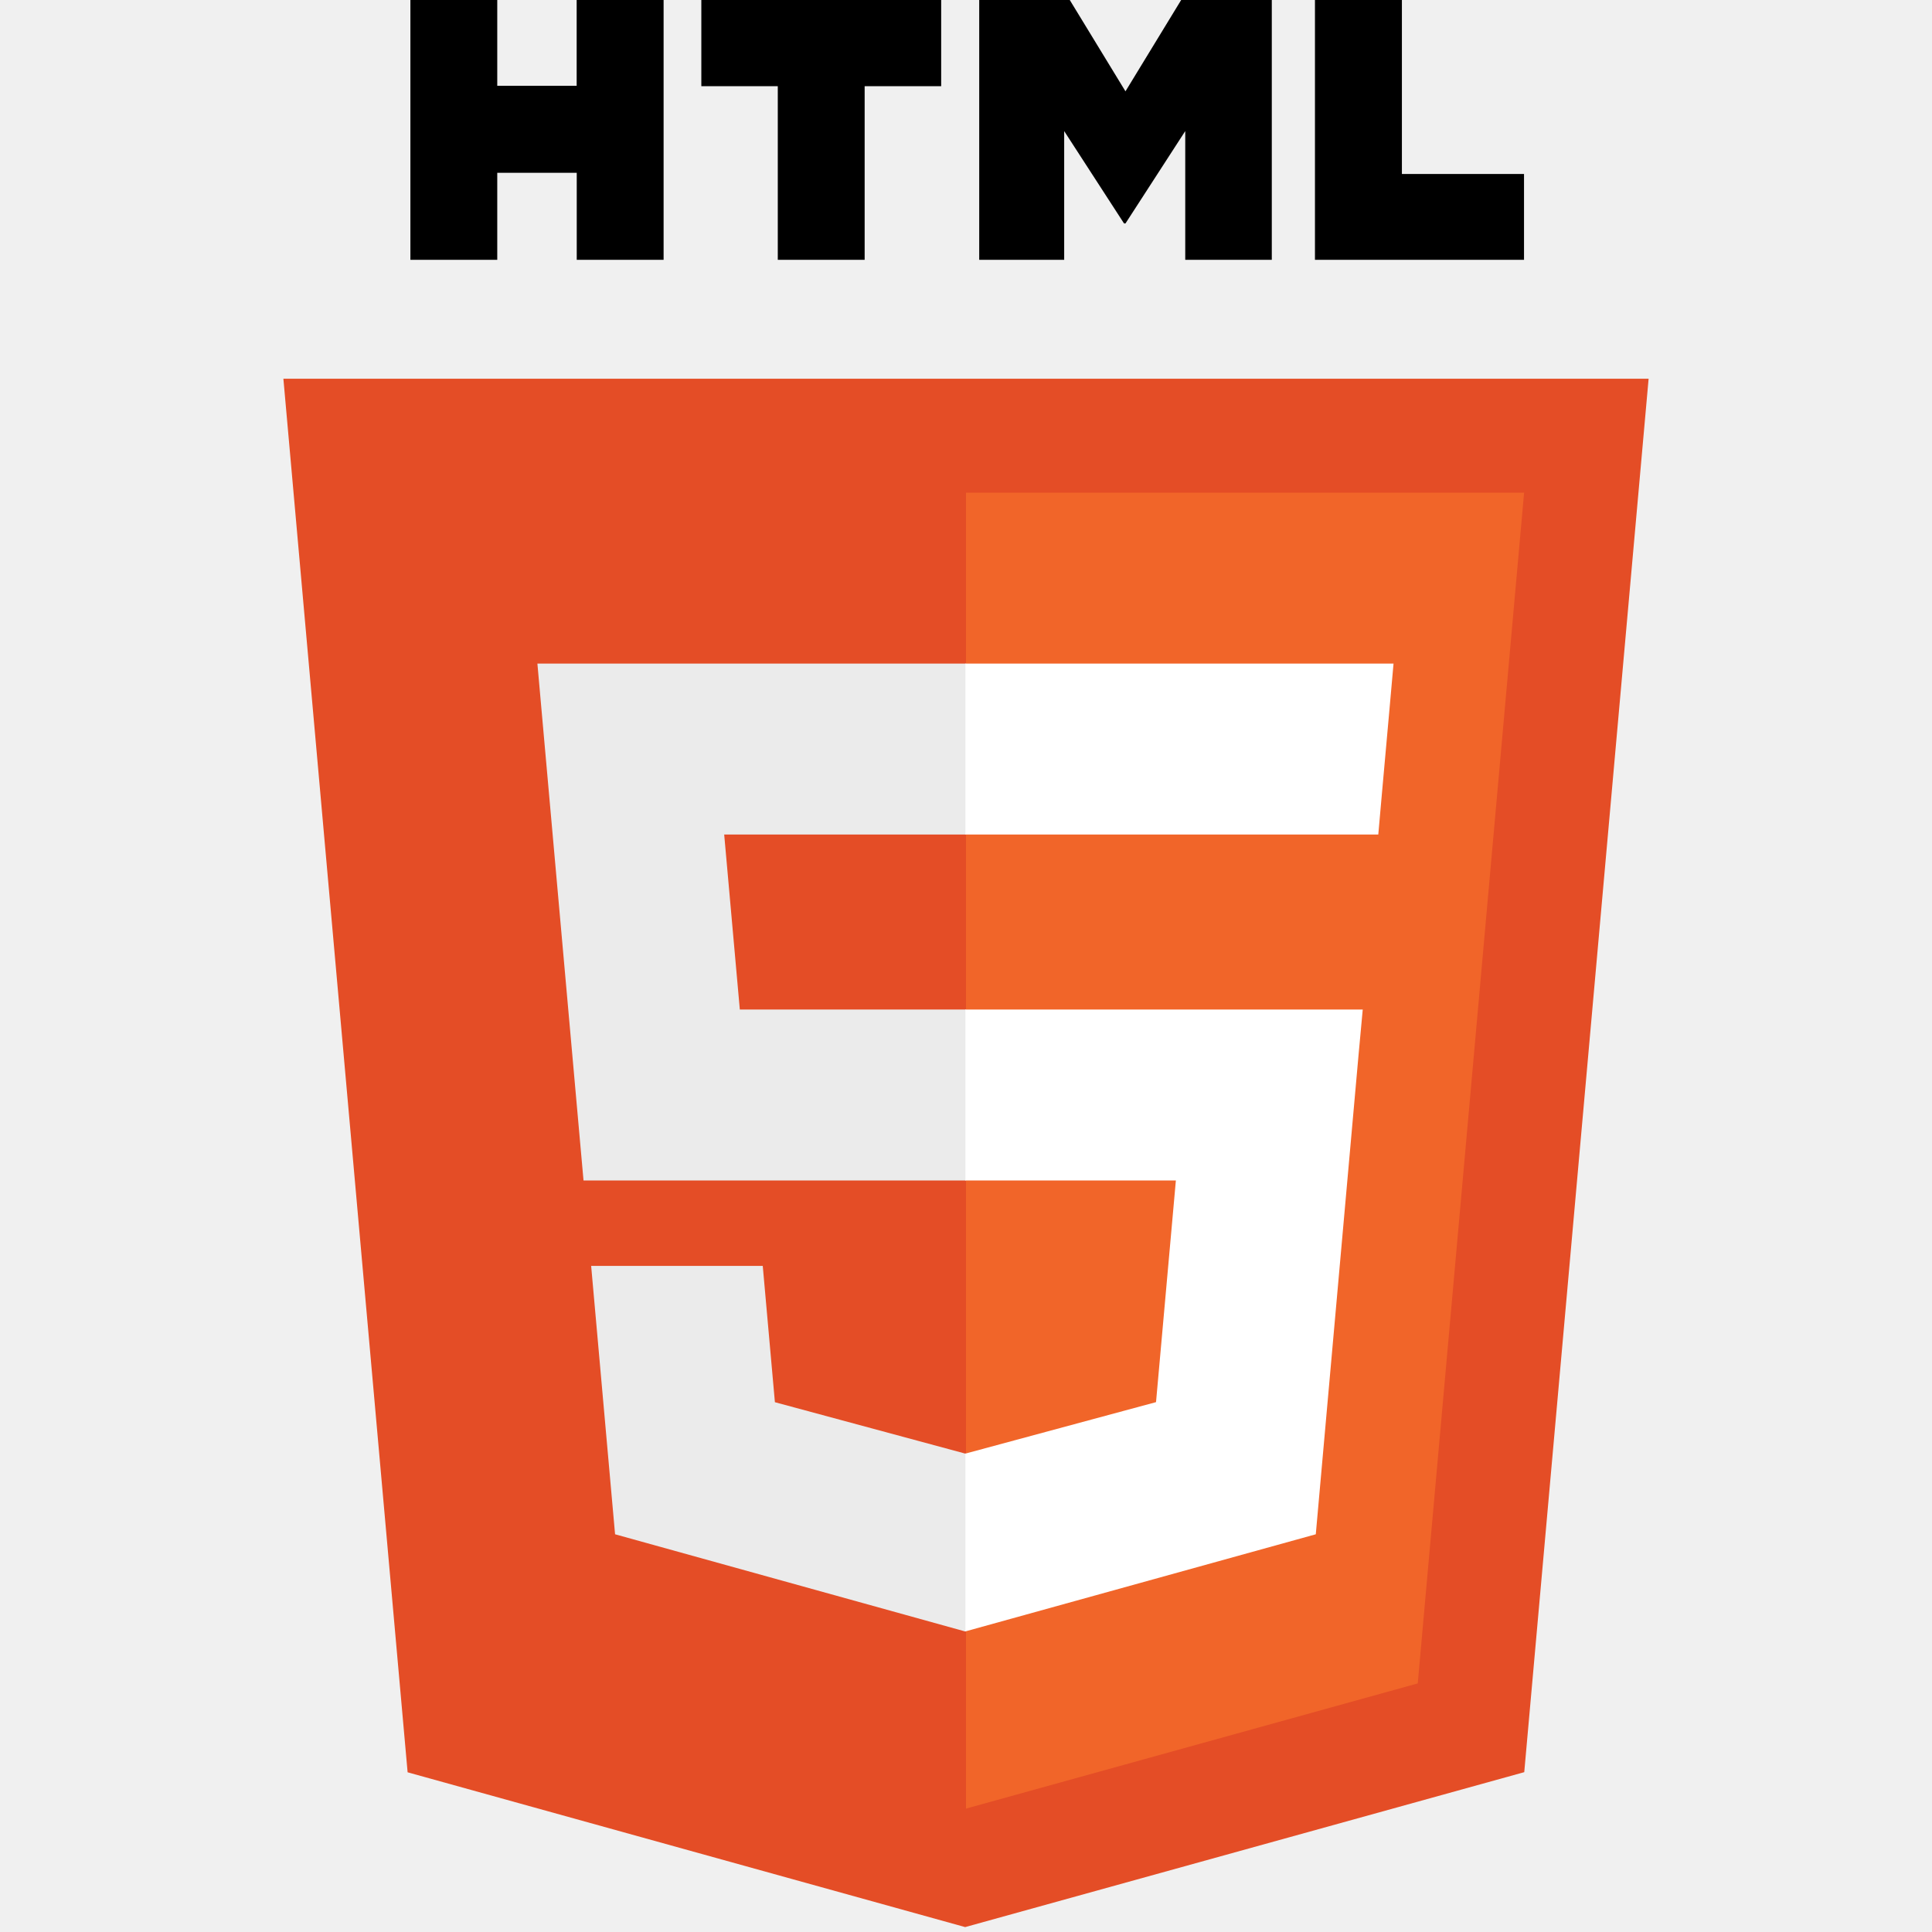
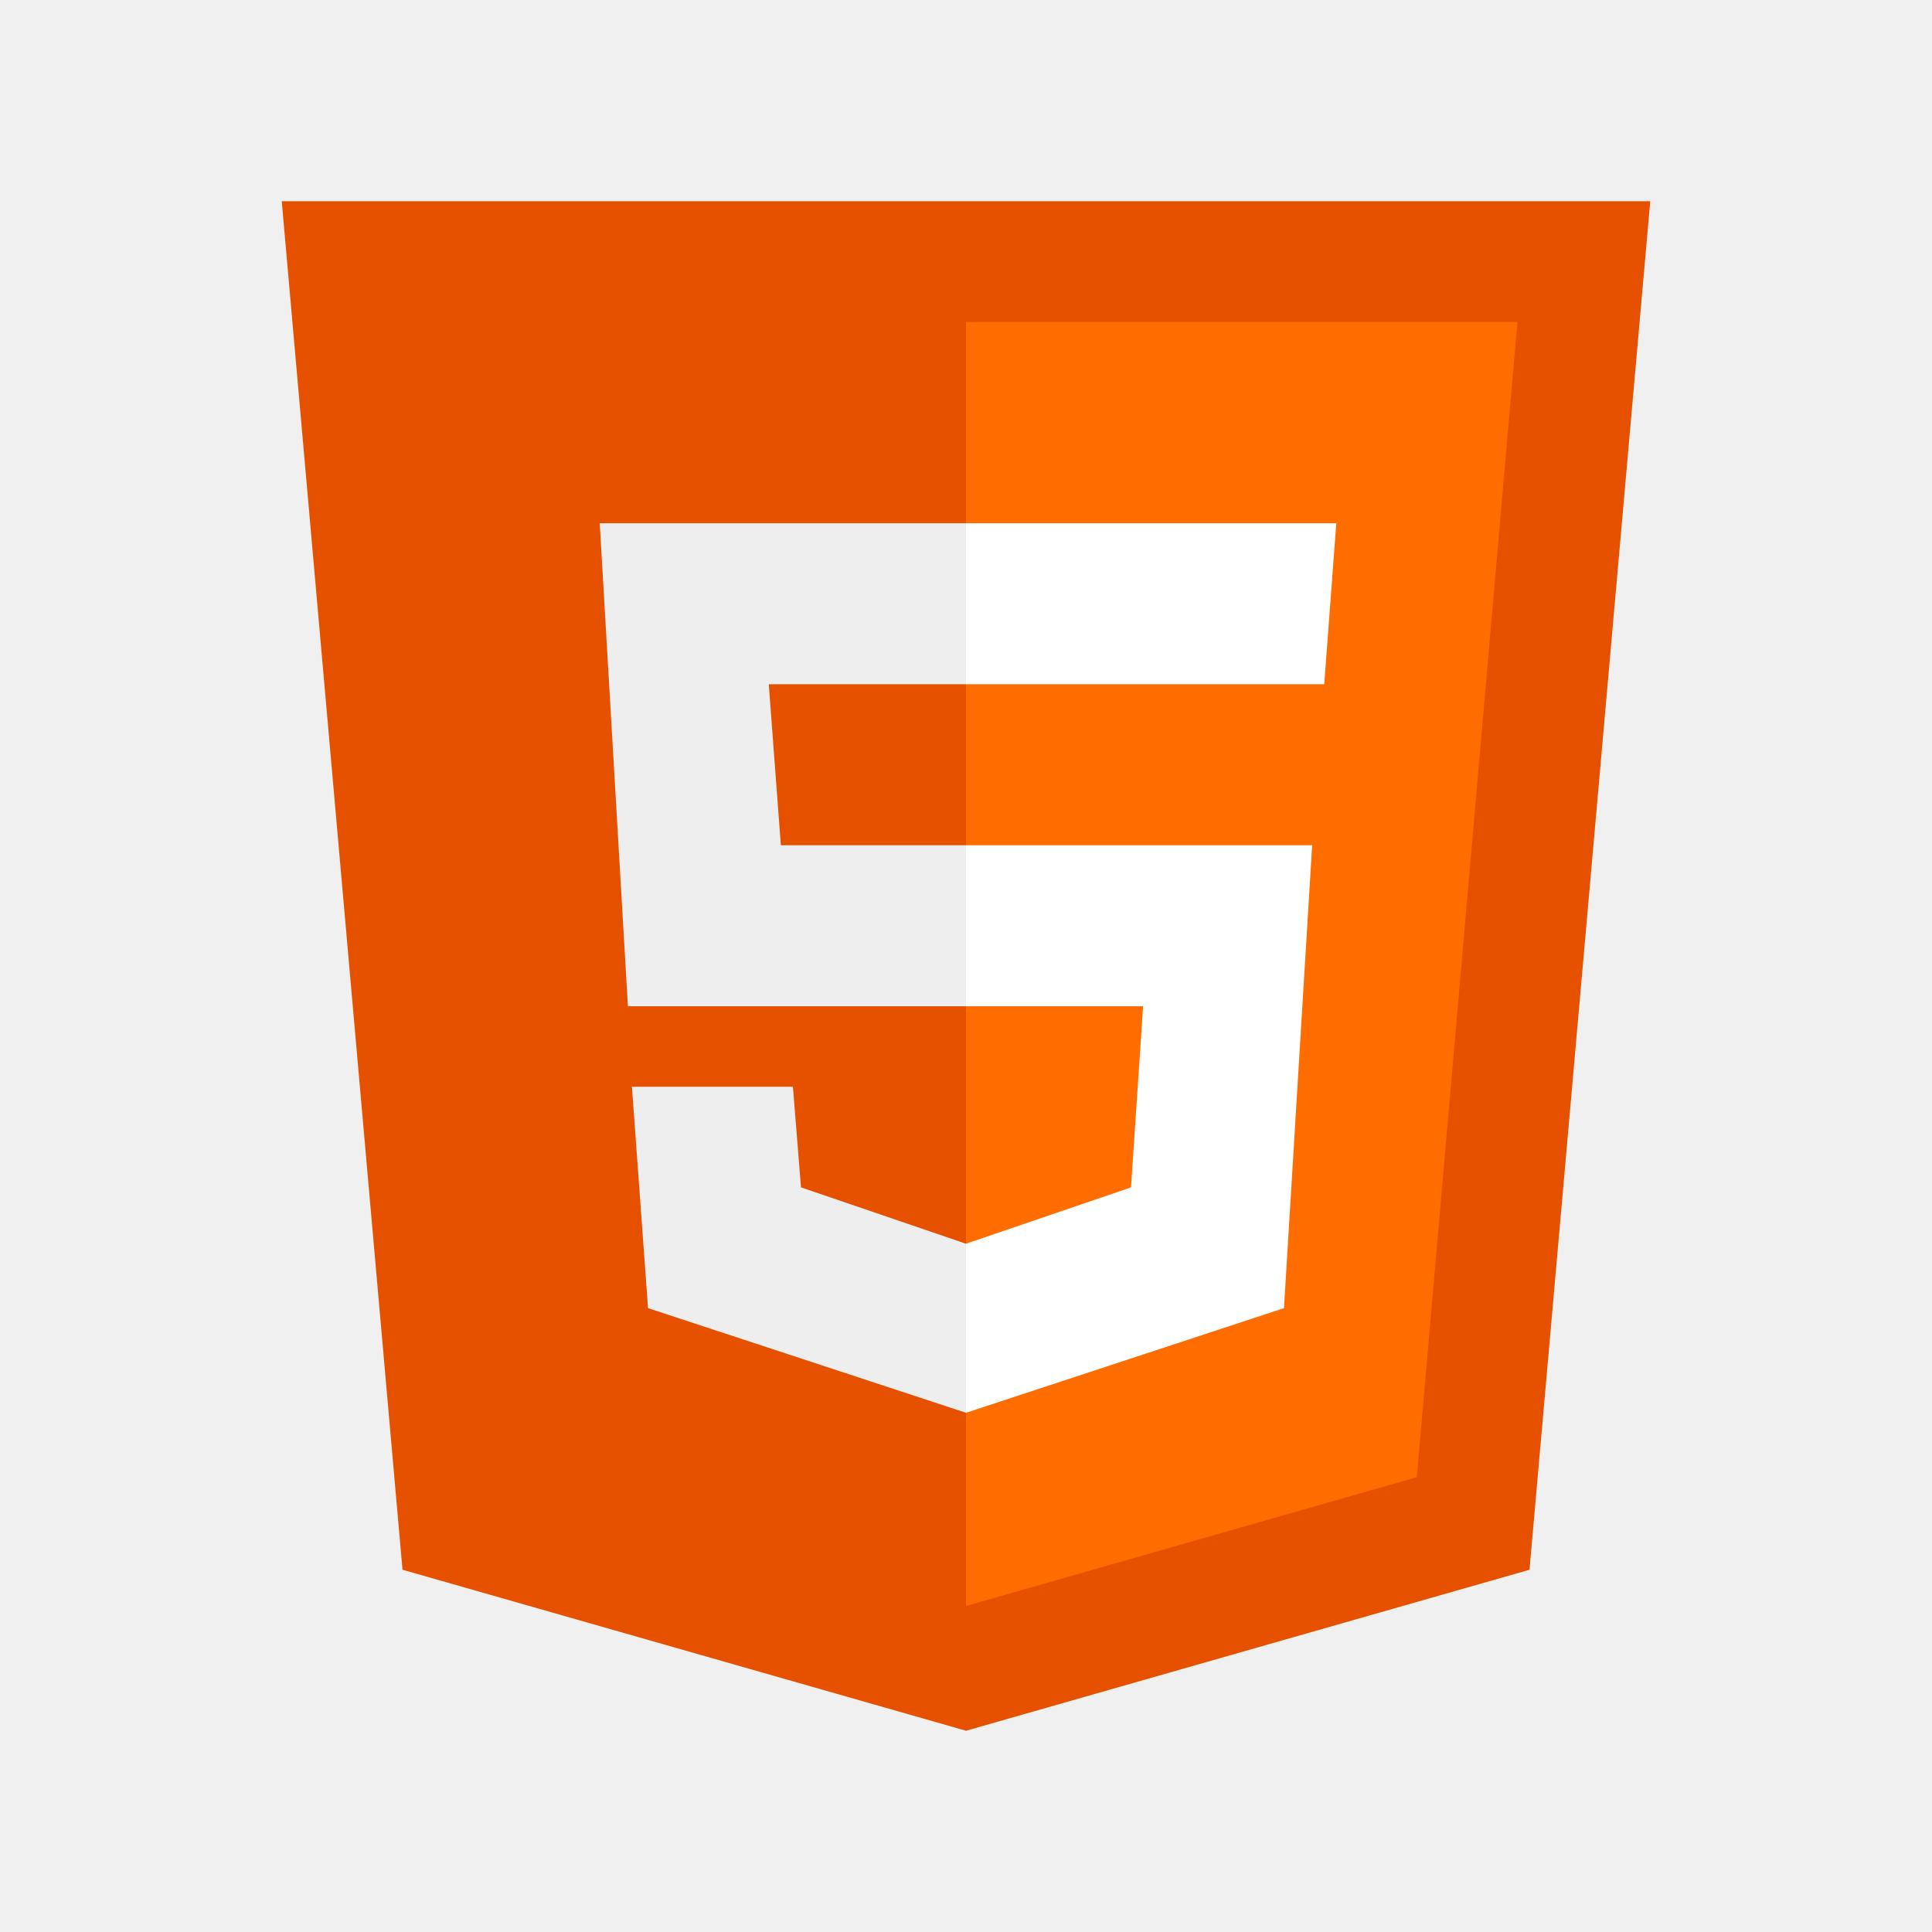
- <svg xmlns="http://www.w3.org/2000/svg" width="100px" height="100px" viewBox="0 0 100 100" version="1.1">
-   <g id="surface1">
-     <path style=" stroke:none;fill-rule:nonzero;fill:rgb(89.412%,30.196%,14.902%);fill-opacity:1;" d="M 85.332 19.602 L 78.895 91.727 L 49.957 99.746 L 21.098 91.734 L 14.668 19.602 Z M 85.332 19.602 " />
-     <path style=" stroke:none;fill-rule:nonzero;fill:rgb(94.51%,39.608%,16.078%);fill-opacity:1;" d="M 50 93.613 L 73.383 87.133 L 78.887 25.5 L 50 25.5 Z M 50 93.613 " />
-     <path style=" stroke:none;fill-rule:nonzero;fill:rgb(92.157%,92.157%,92.157%);fill-opacity:1;" d="M 37.484 43.195 L 50 43.195 L 50 34.348 L 27.816 34.348 L 28.027 36.723 L 30.203 61.102 L 50 61.102 L 50 52.254 L 38.293 52.254 Z M 39.48 65.523 L 30.598 65.523 L 31.836 79.414 L 49.961 84.445 L 50 84.434 L 50 75.23 L 49.961 75.238 L 40.109 72.578 Z M 39.48 65.523 " />
-     <path style=" stroke:none;fill-rule:nonzero;fill:rgb(0%,0%,0%);fill-opacity:1;" d="M 21.242 0 L 25.738 0 L 25.738 4.441 L 29.848 4.441 L 29.848 0 L 34.348 0 L 34.348 13.449 L 29.852 13.449 L 29.852 8.945 L 25.738 8.945 L 25.738 13.449 L 21.242 13.449 Z M 40.258 4.461 L 36.301 4.461 L 36.301 0 L 48.715 0 L 48.715 4.461 L 44.754 4.461 L 44.754 13.449 L 40.258 13.449 Z M 50.684 0 L 55.371 0 L 58.254 4.727 L 61.137 0 L 65.828 0 L 65.828 13.449 L 61.348 13.449 L 61.348 6.785 L 58.254 11.566 L 58.18 11.566 L 55.082 6.785 L 55.082 13.449 L 50.684 13.449 Z M 68.062 0 L 72.562 0 L 72.562 9.004 L 78.883 9.004 L 78.883 13.449 L 68.062 13.449 Z M 68.062 0 " />
-     <path style=" stroke:none;fill-rule:nonzero;fill:rgb(100%,100%,100%);fill-opacity:1;" d="M 49.969 61.102 L 60.863 61.102 L 59.836 72.574 L 49.969 75.238 L 49.969 84.441 L 68.105 79.414 L 68.238 77.922 L 70.316 54.629 L 70.535 52.254 L 49.969 52.254 Z M 49.969 43.172 L 49.969 43.195 L 71.34 43.195 L 71.516 41.207 L 71.918 36.723 L 72.129 34.348 L 49.969 34.348 Z M 49.969 43.172 " />
-   </g>
+ <svg xmlns="http://www.w3.org/2000/svg" viewBox="0 0 48 48" width="100px" height="100px">
+   <path fill="#E65100" d="M41,5H7l3,34l14,4l14-4L41,5L41,5z" />
+   <polygon fill="#FF6D00" points="24,8 24,39.9 35.2,36.7 37.7,8 " />
+   <path fill="#FFFFFF" d="M24,25v-4h8.6l-0.7,11.5L24,35.1v-4.2l4.1-1.4l0.3-4.5H24z M32.9,17l0.3-4H24v4H32.9z" />
+   <path fill="#EEEEEE" d="M24,30.9v4.2l-7.9-2.6L15.7,27h4l0.2,2.5L24,30.9z M19.1,17H24v-4h-9.1l0.7,12H24v-4h-4.6L19.1,17z" />
</svg>
